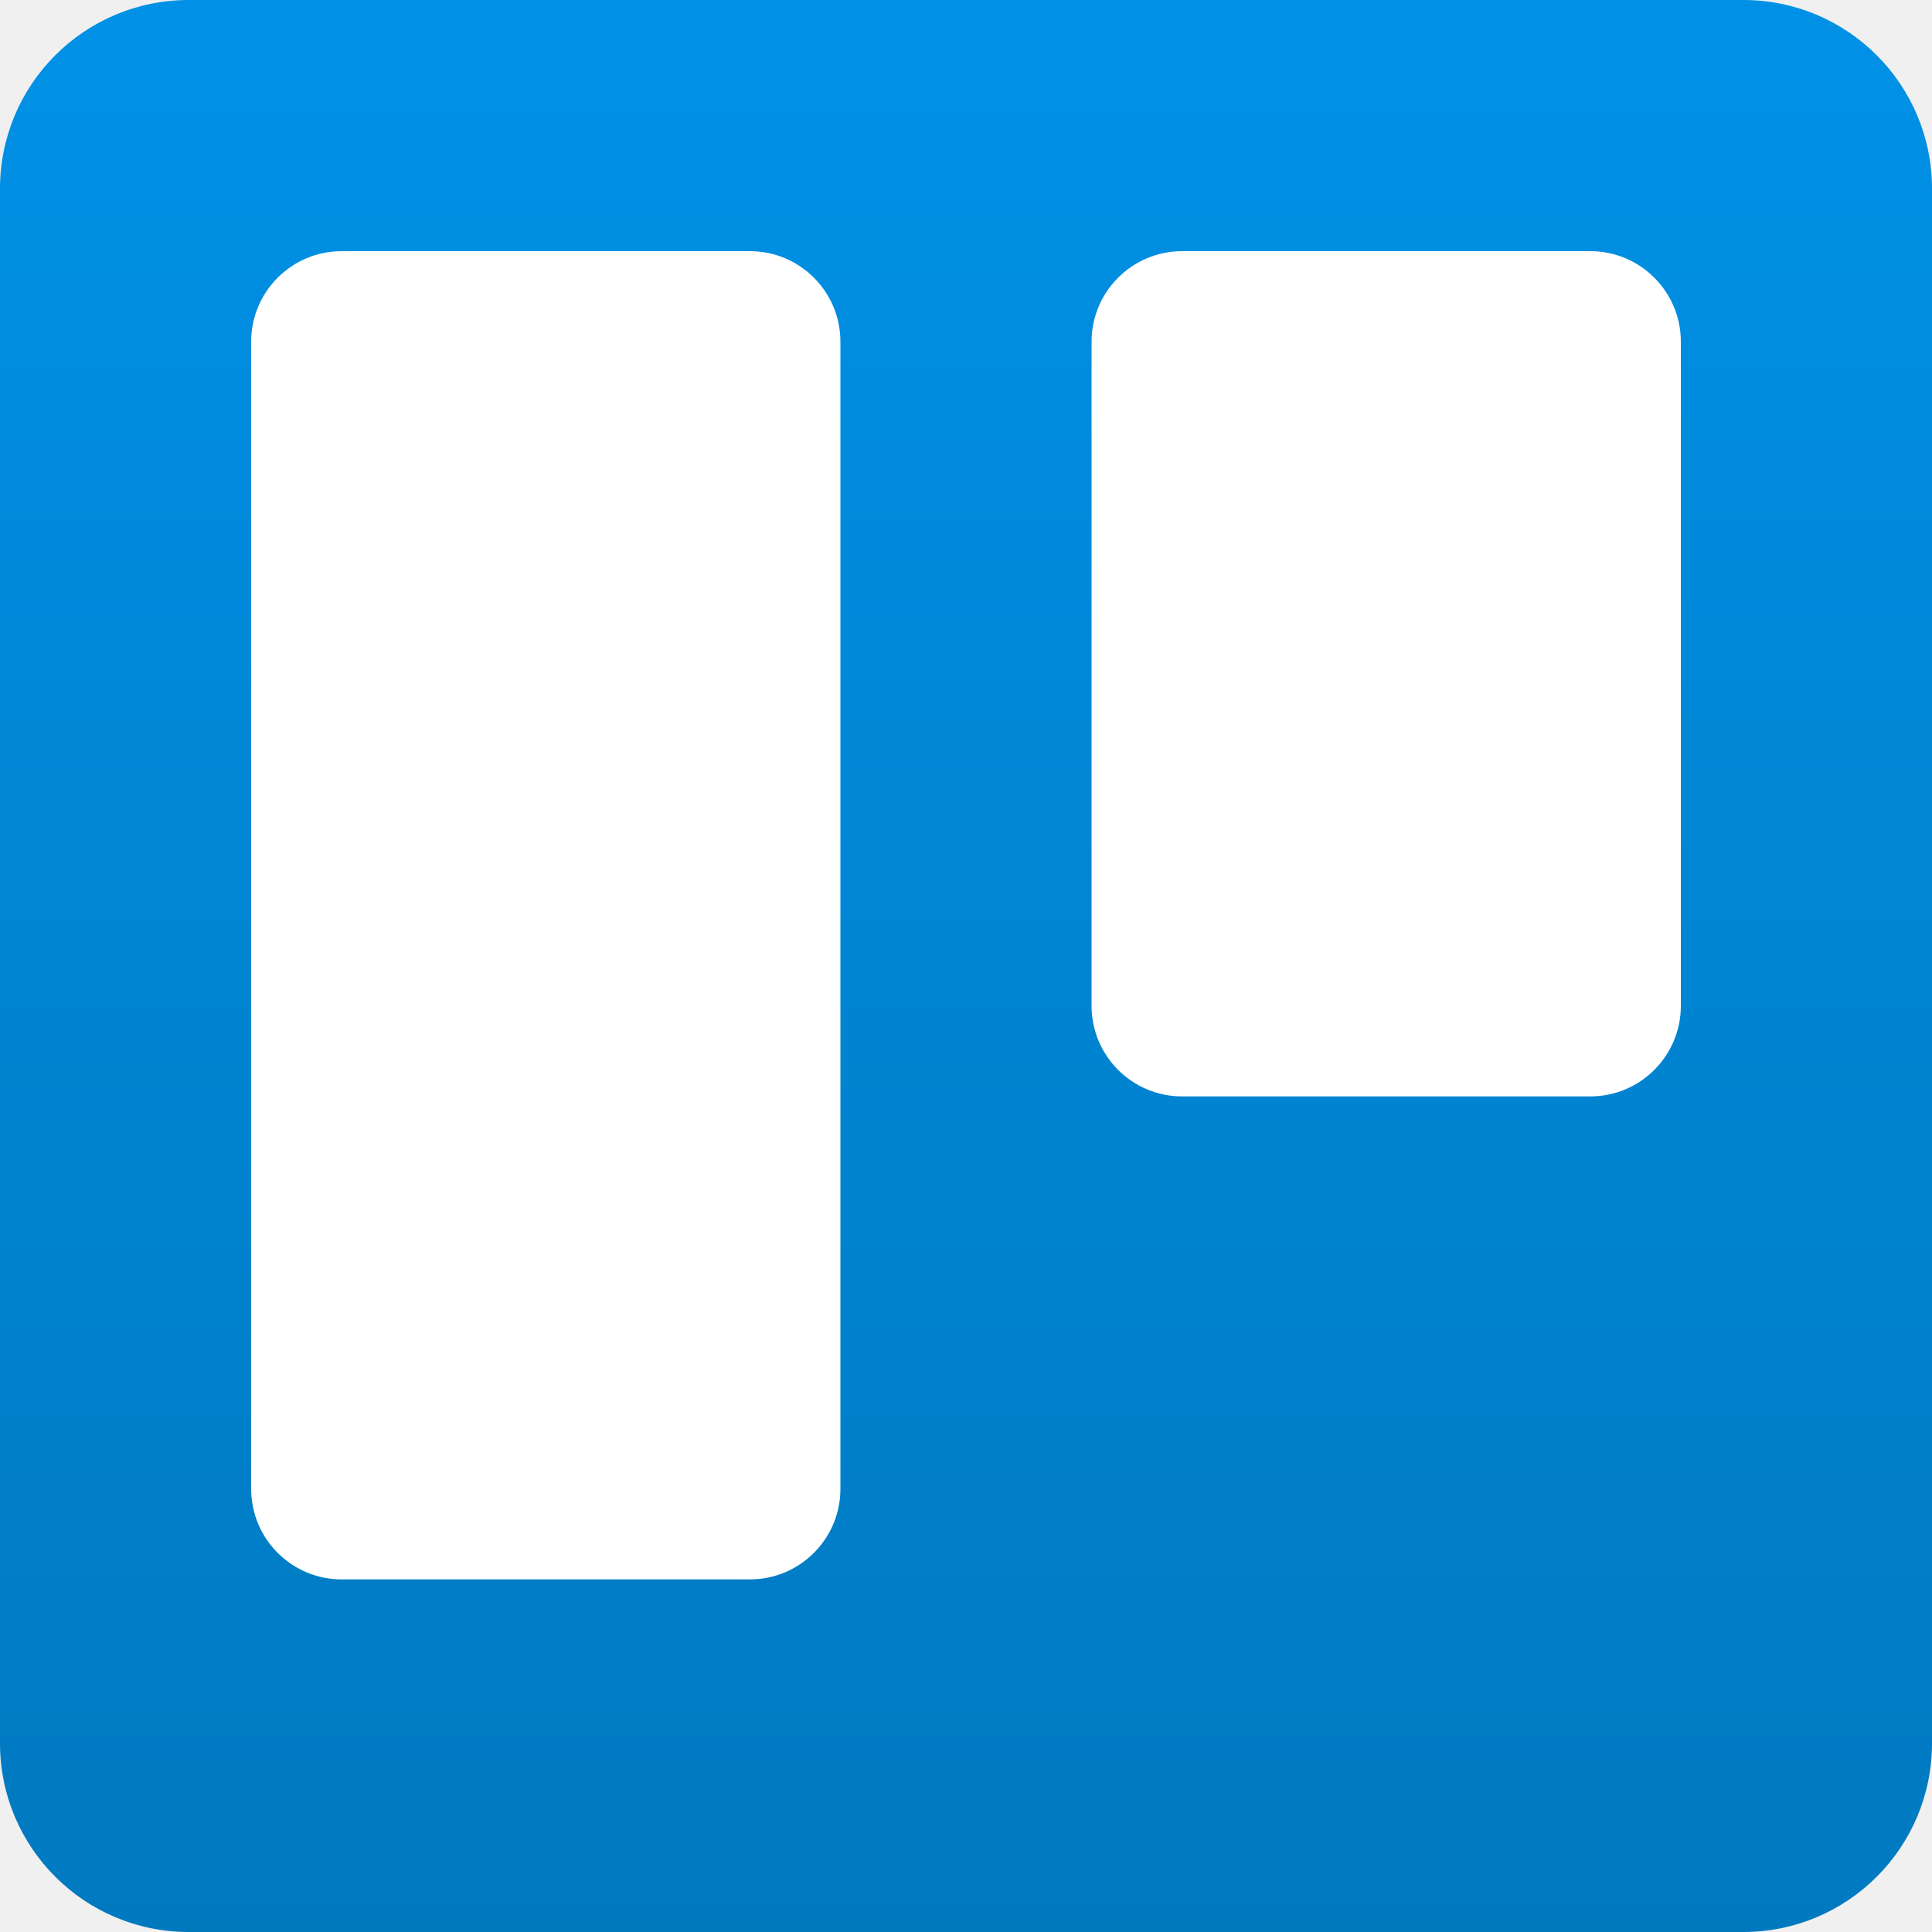
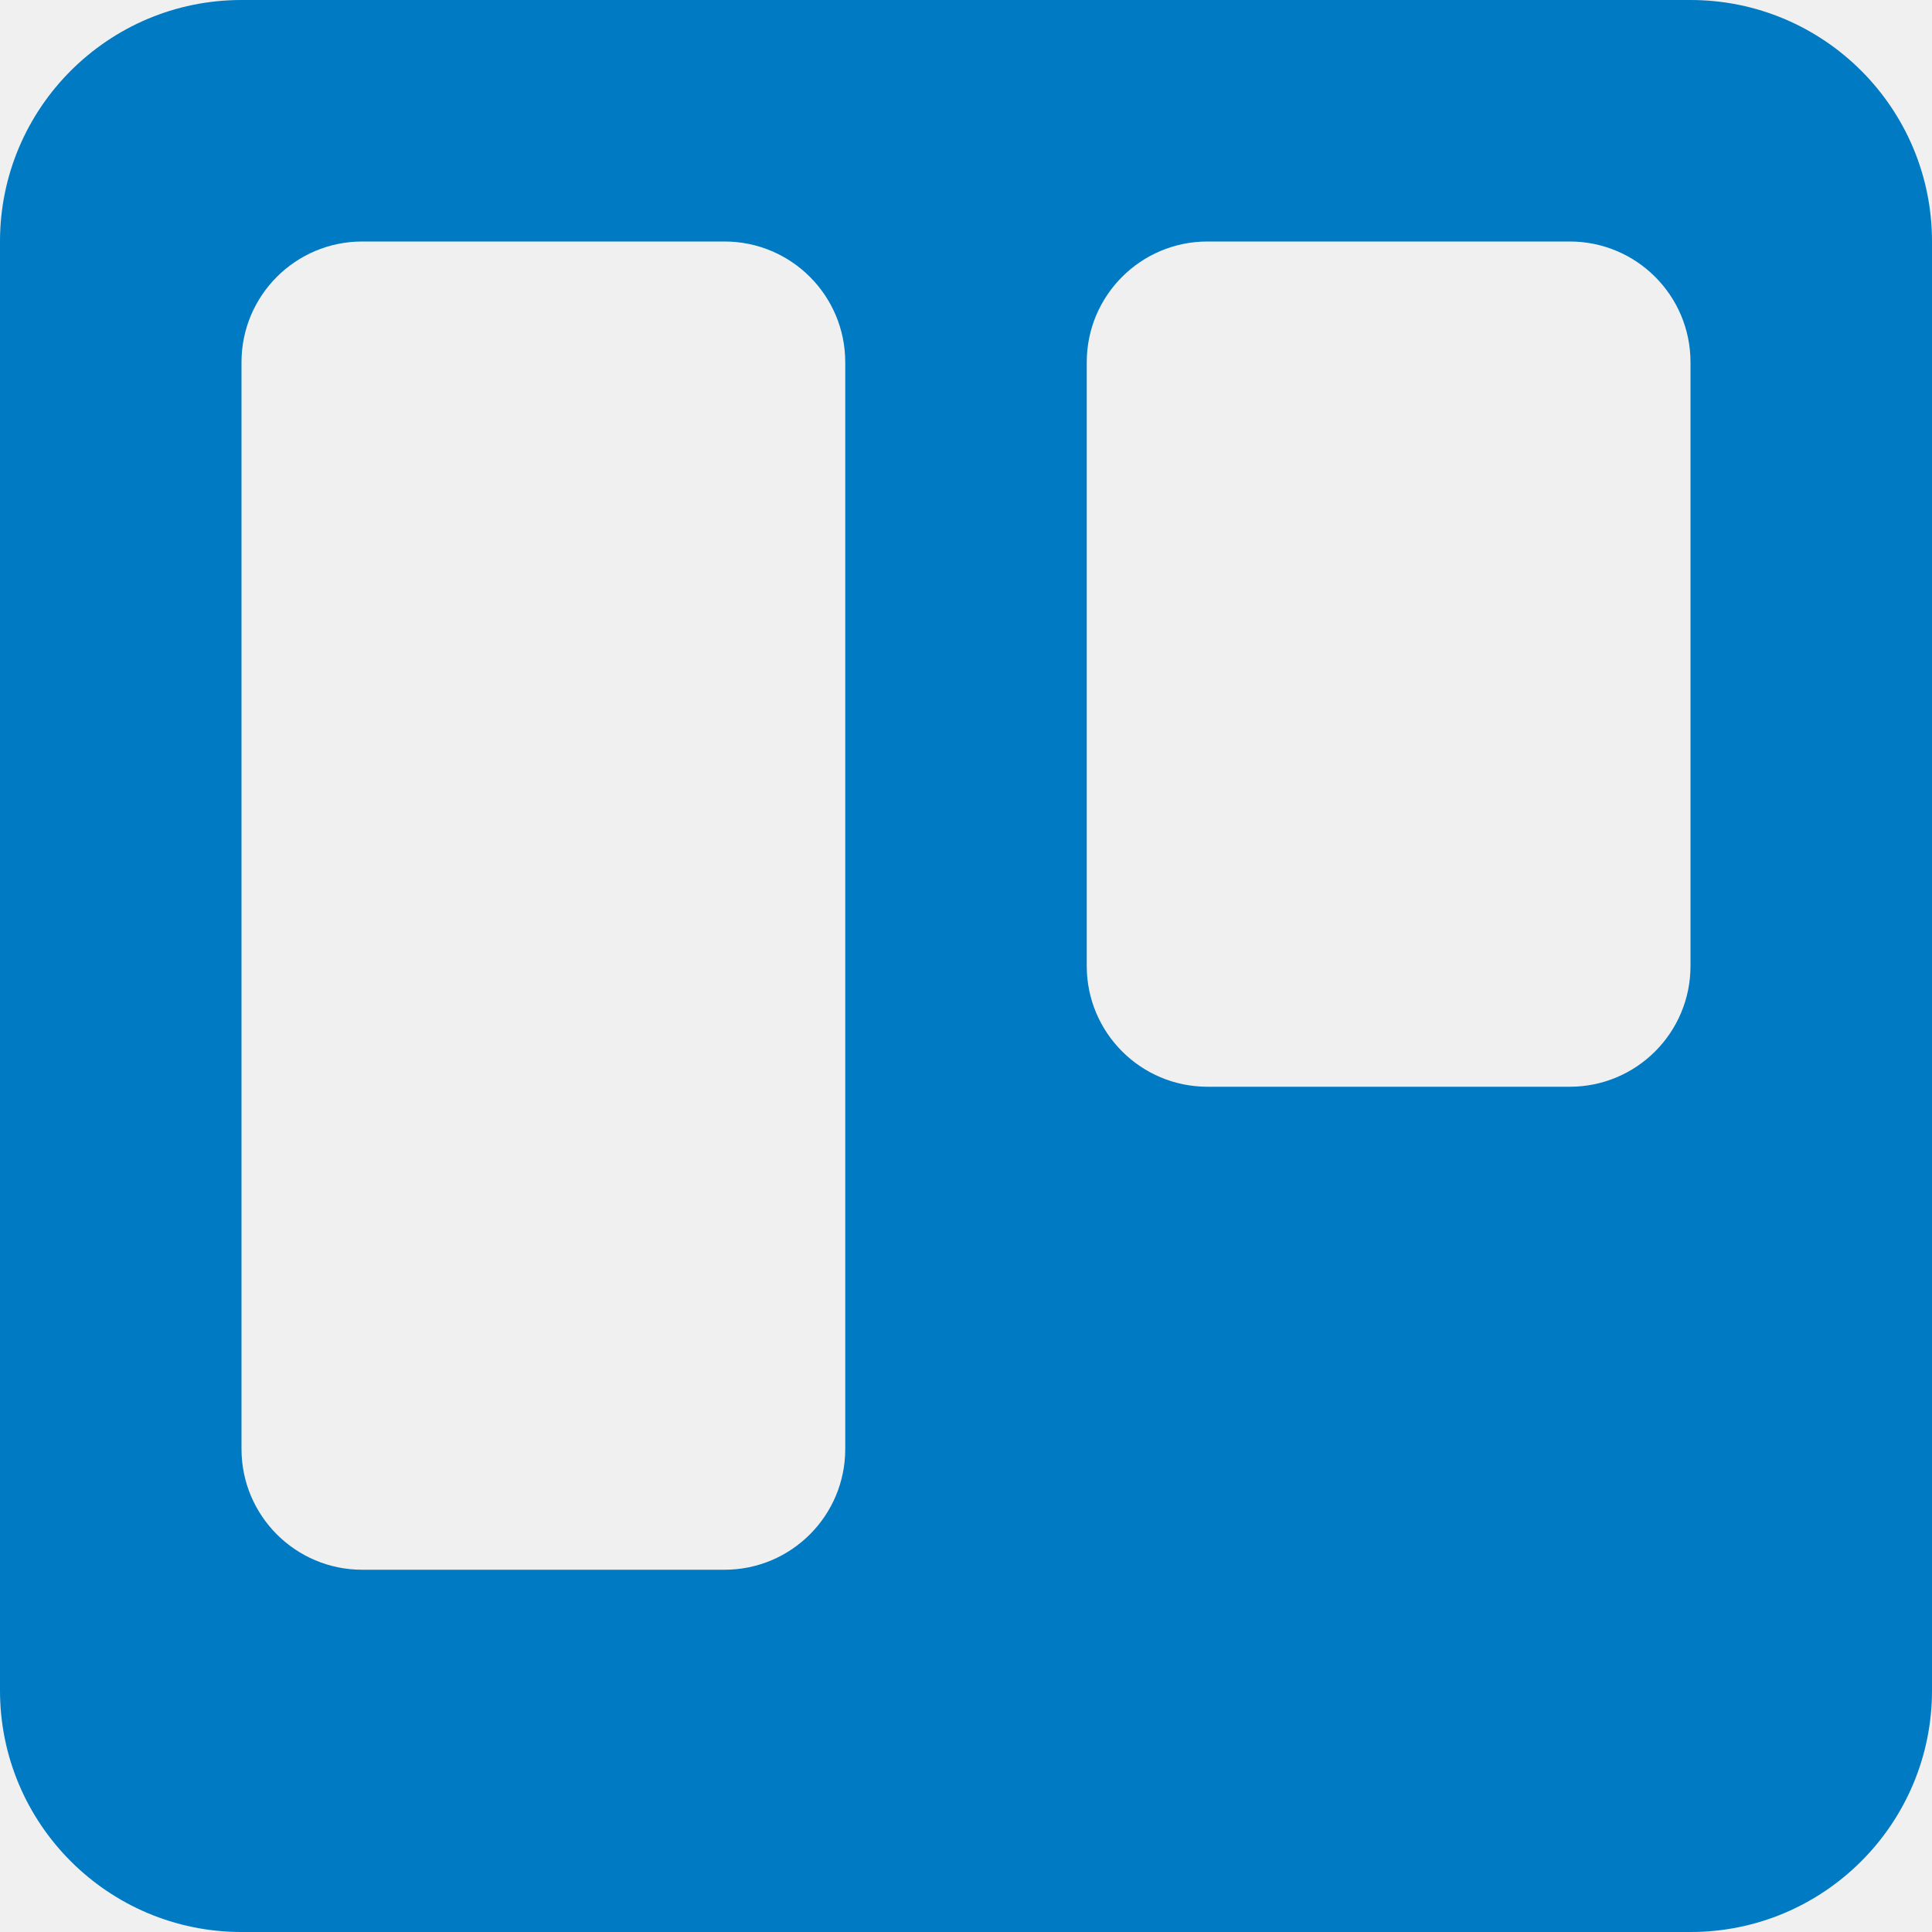
- <svg xmlns="http://www.w3.org/2000/svg" width="2500" height="2500" viewBox="0 0 256 256" preserveAspectRatio="xMidYMid">
-   <defs>
-     <linearGradient x1="50%" y1="0%" x2="50%" y2="100%" id="a">
-       <stop stop-color="#0091E6" offset="0%" />
-       <stop stop-color="#0079BF" offset="100%" />
-     </linearGradient>
-   </defs>
-   <rect fill="url(#a)" width="256" height="256" rx="25" />
-   <rect fill="#FFF" x="144.64" y="33.28" width="78.08" height="112" rx="12" />
-   <rect fill="#FFF" x="33.28" y="33.28" width="78.08" height="176" rx="12" />
+ <svg xmlns="http://www.w3.org/2000/svg" enable-background="new 0 0 128 128" id="Social_Icons" version="1.1" viewBox="0 0 128 128" xml:space="preserve">
+   <g id="_x33__stroke">
+     <g id="Trello_1_">
+       <rect clip-rule="evenodd" fill="none" fill-rule="evenodd" height="128" width="128" />
+       <path clip-rule="evenodd" d="M16,0C7.164,0,0,7.168,0,16v96    c0,8.836,7.168,16,16,16h96c8.836,0,16-7.168,16-16V16c0-8.836-7.168-16-16-16H16z M72,24v40c0,4.42,3.58,8,8,8h24    c4.42,0,8-3.58,8-8V24c0-4.42-3.58-8-8-8H80C75.58,16,72,19.58,72,24z M16,24v72c0,4.42,3.58,8,8,8h24c4.42,0,8-3.58,8-8V24    c0-4.42-3.58-8-8-8H24C19.58,16,16,19.58,16,24z" fill="#007AC2" fill-rule="evenodd" id="Trello" />
+     </g>
+   </g>
</svg>
